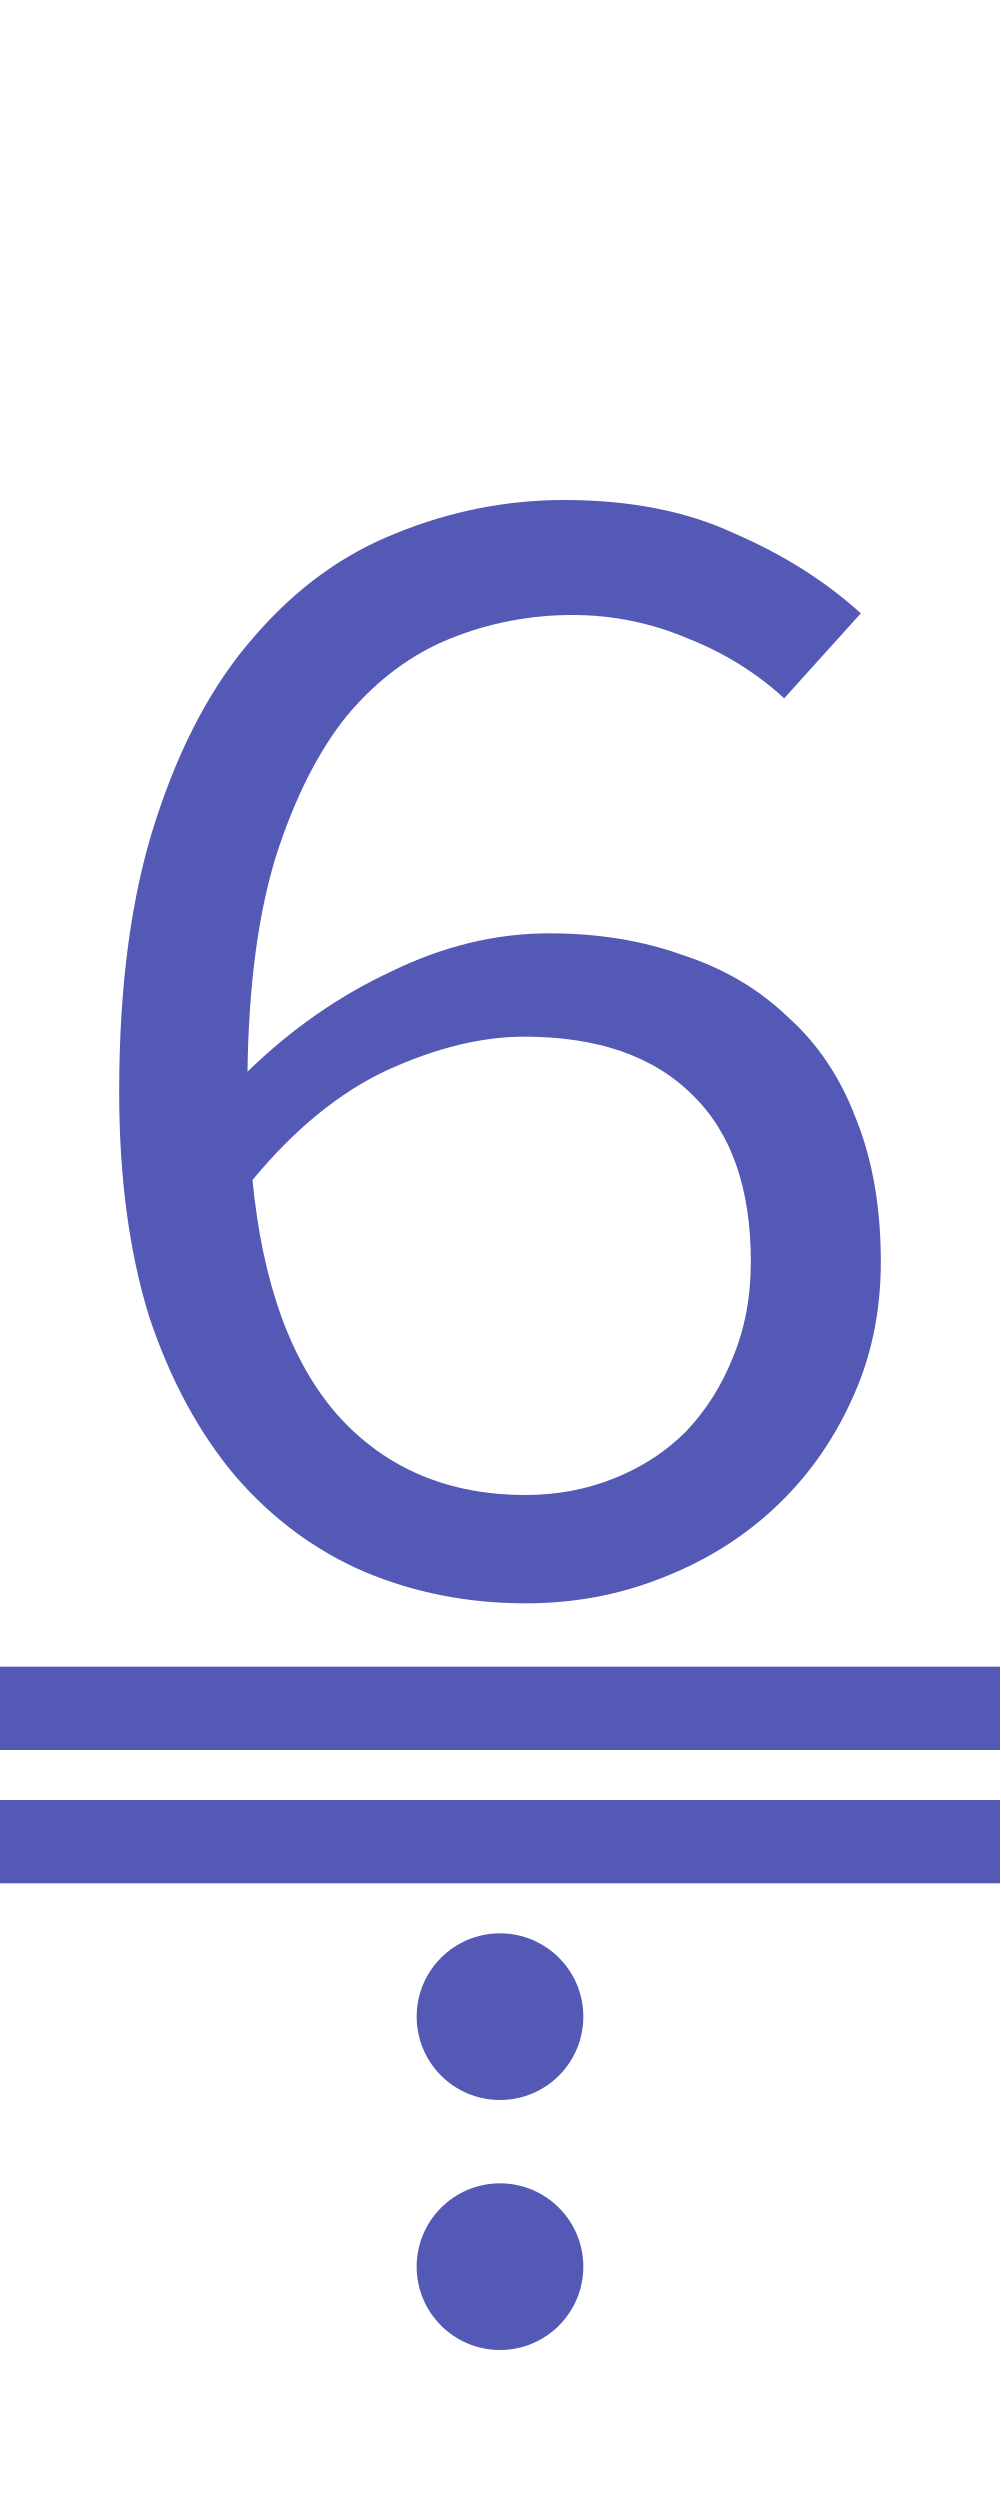
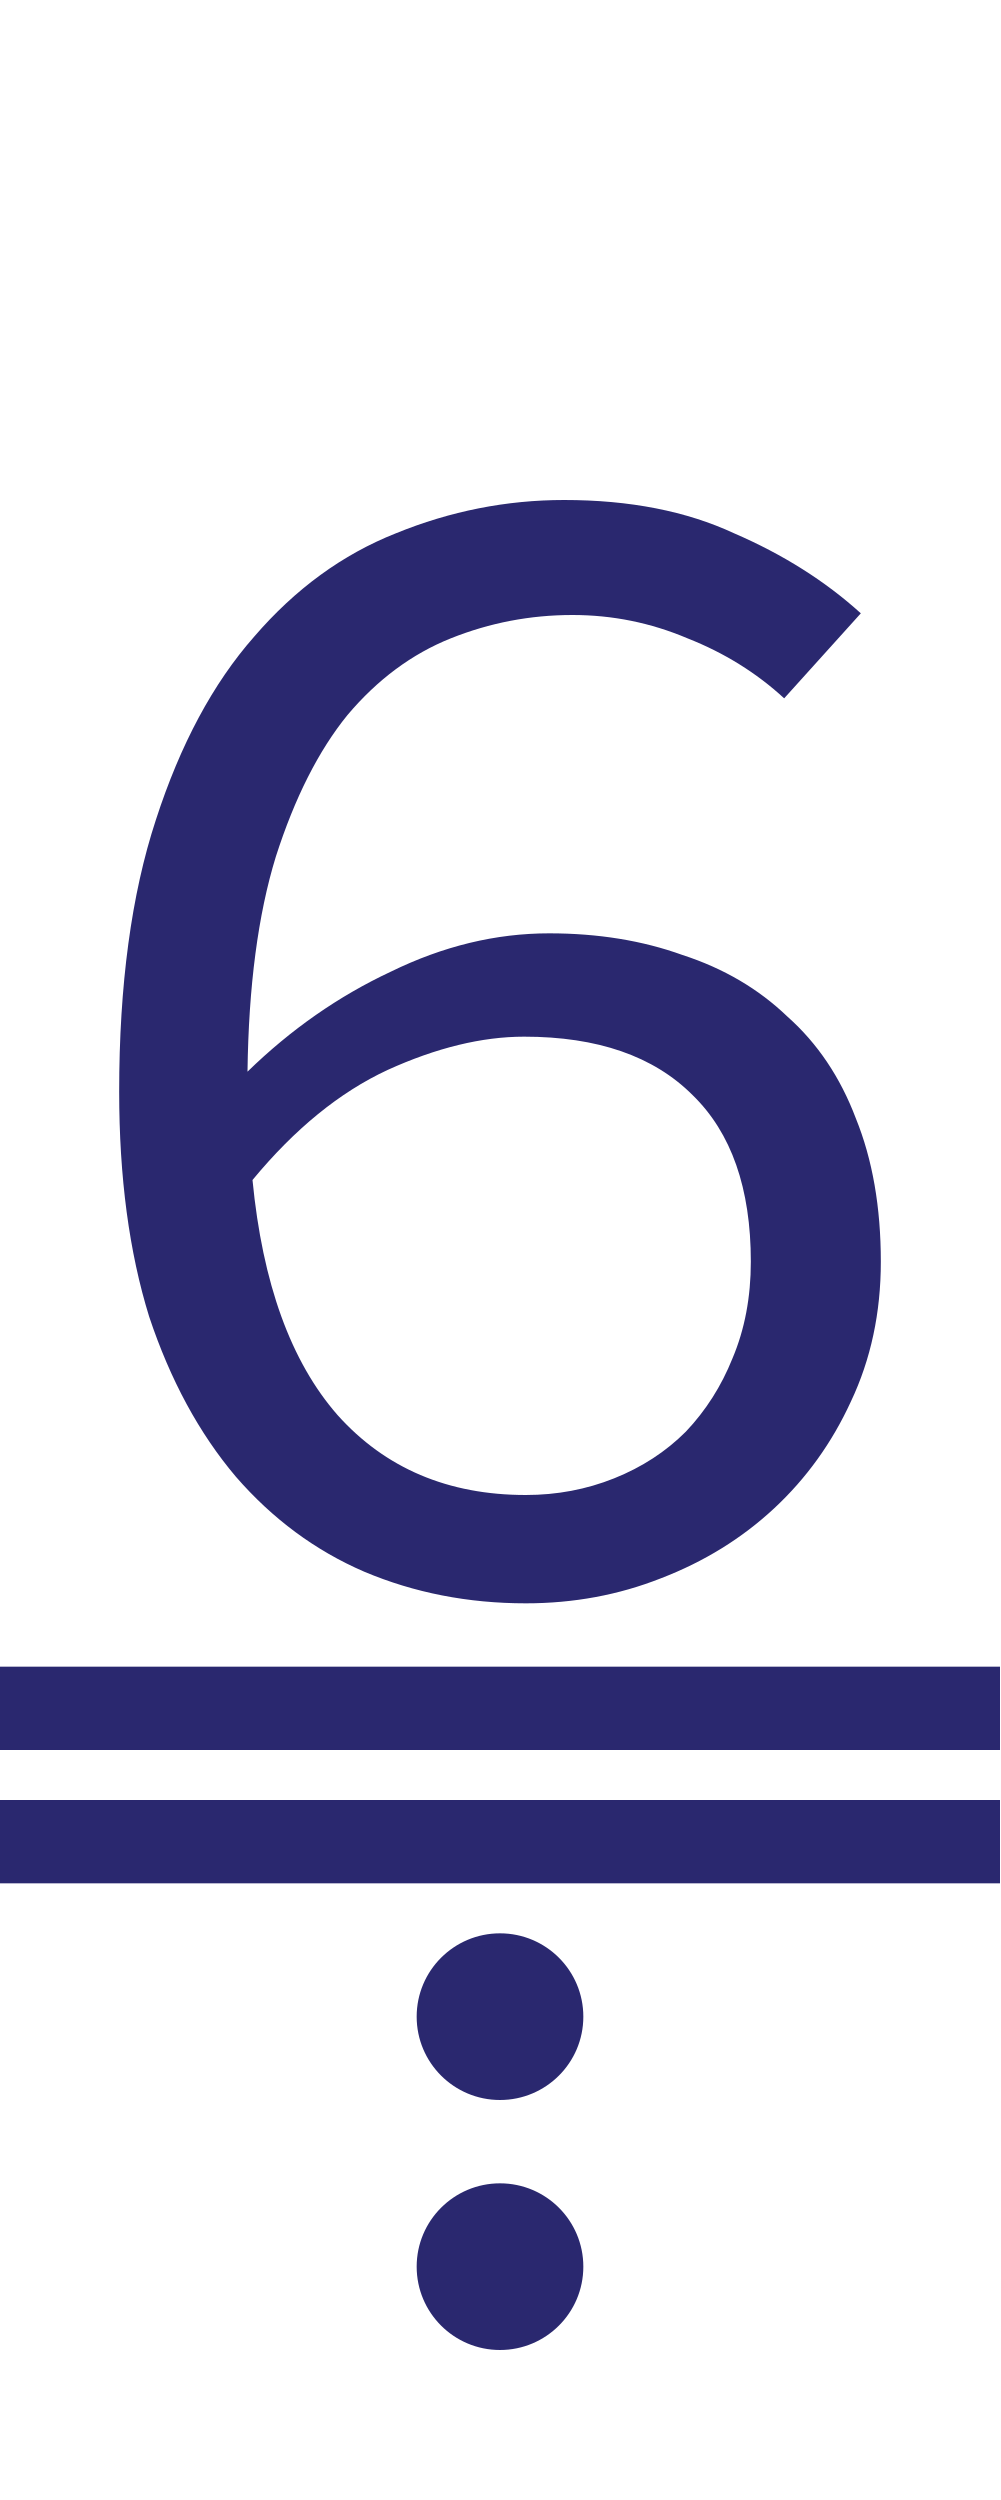
<svg xmlns="http://www.w3.org/2000/svg" version="1.1" viewBox="0 0 60 150">
-   <path fill="#5359b5" d="m5,15 m26.55 81.2q-5.2 0-9.7-1.9-4.4-1.9-7.7-5.7-3.3-3.9-5.2-9.6-1.8-5.8-1.8-13.5 0-9.6 2.2-16.3 2.2-6.8 5.9-11 3.7-4.3 8.5-6.2 4.9-2 10.1-2 5.9 0 10.2 2 4.4 1.9 7.6 4.8l-4.6 5.1q-2.5-2.3-5.8-3.6-3.3-1.4-6.9-1.4-3.8 0-7.3 1.4t-6.2 4.6q-2.6 3.2-4.3 8.5-1.6 5.2-1.7 12.9 3.9-3.8 8.6-6 4.7-2.3 9.5-2.3 4.4 0 8 1.3 3.7 1.2 6.3 3.7 2.7 2.4 4.1 6.1 1.5 3.7 1.5 8.6 0 4.6-1.8 8.4-1.7 3.7-4.6 6.4t-6.8 4.2q-3.8 1.5-8.1 1.5zm0-6.5q2.8 0 5.3-1t4.3-2.8q1.8-1.9 2.8-4.4 1.1-2.6 1.1-5.8 0-6.6-3.5-10-3.5-3.5-10.1-3.5-3.8 0-8.2 2-4.3 2-8.1 6.6.9 9.3 5.1 14.1 4.3 4.8 11.3 4.8z" />
-   <rect fill="#5359b5" width="60" height="5" x="0" y="108" />
-   <rect fill="#5359b5" width="60" height="5" x="0" y="100" />
-   <ellipse fill="#5359b5" rx="5" ry="5" cx="30" cy="121" />
-   <ellipse fill="#5359b5" rx="5" ry="5" cx="30" cy="136" />
+   <path fill="#2a286f" d="m5,15 m26.55 81.2q-5.2 0-9.7-1.9-4.4-1.9-7.7-5.7-3.3-3.9-5.2-9.6-1.8-5.8-1.8-13.5 0-9.6 2.2-16.3 2.2-6.8 5.9-11 3.7-4.3 8.5-6.2 4.9-2 10.1-2 5.9 0 10.2 2 4.4 1.9 7.6 4.8l-4.6 5.1q-2.5-2.3-5.8-3.6-3.3-1.4-6.9-1.4-3.8 0-7.3 1.4t-6.2 4.6q-2.6 3.2-4.3 8.5-1.6 5.2-1.7 12.9 3.9-3.8 8.6-6 4.7-2.3 9.5-2.3 4.4 0 8 1.3 3.7 1.2 6.3 3.7 2.7 2.4 4.1 6.1 1.5 3.7 1.5 8.6 0 4.6-1.8 8.4-1.7 3.7-4.6 6.4t-6.8 4.2q-3.8 1.5-8.1 1.5zm0-6.5q2.8 0 5.3-1t4.3-2.8q1.8-1.9 2.8-4.4 1.1-2.6 1.1-5.8 0-6.6-3.5-10-3.5-3.5-10.1-3.5-3.8 0-8.2 2-4.3 2-8.1 6.6.9 9.3 5.1 14.1 4.3 4.8 11.3 4.8z" />
+   <rect fill="#2a286f" width="60" height="5" x="0" y="108" />
+   <rect fill="#2a286f" width="60" height="5" x="0" y="100" />
+   <ellipse fill="#2a286f" rx="5" ry="5" cx="30" cy="121" />
+   <ellipse fill="#2a286f" rx="5" ry="5" cx="30" cy="136" />
</svg>
